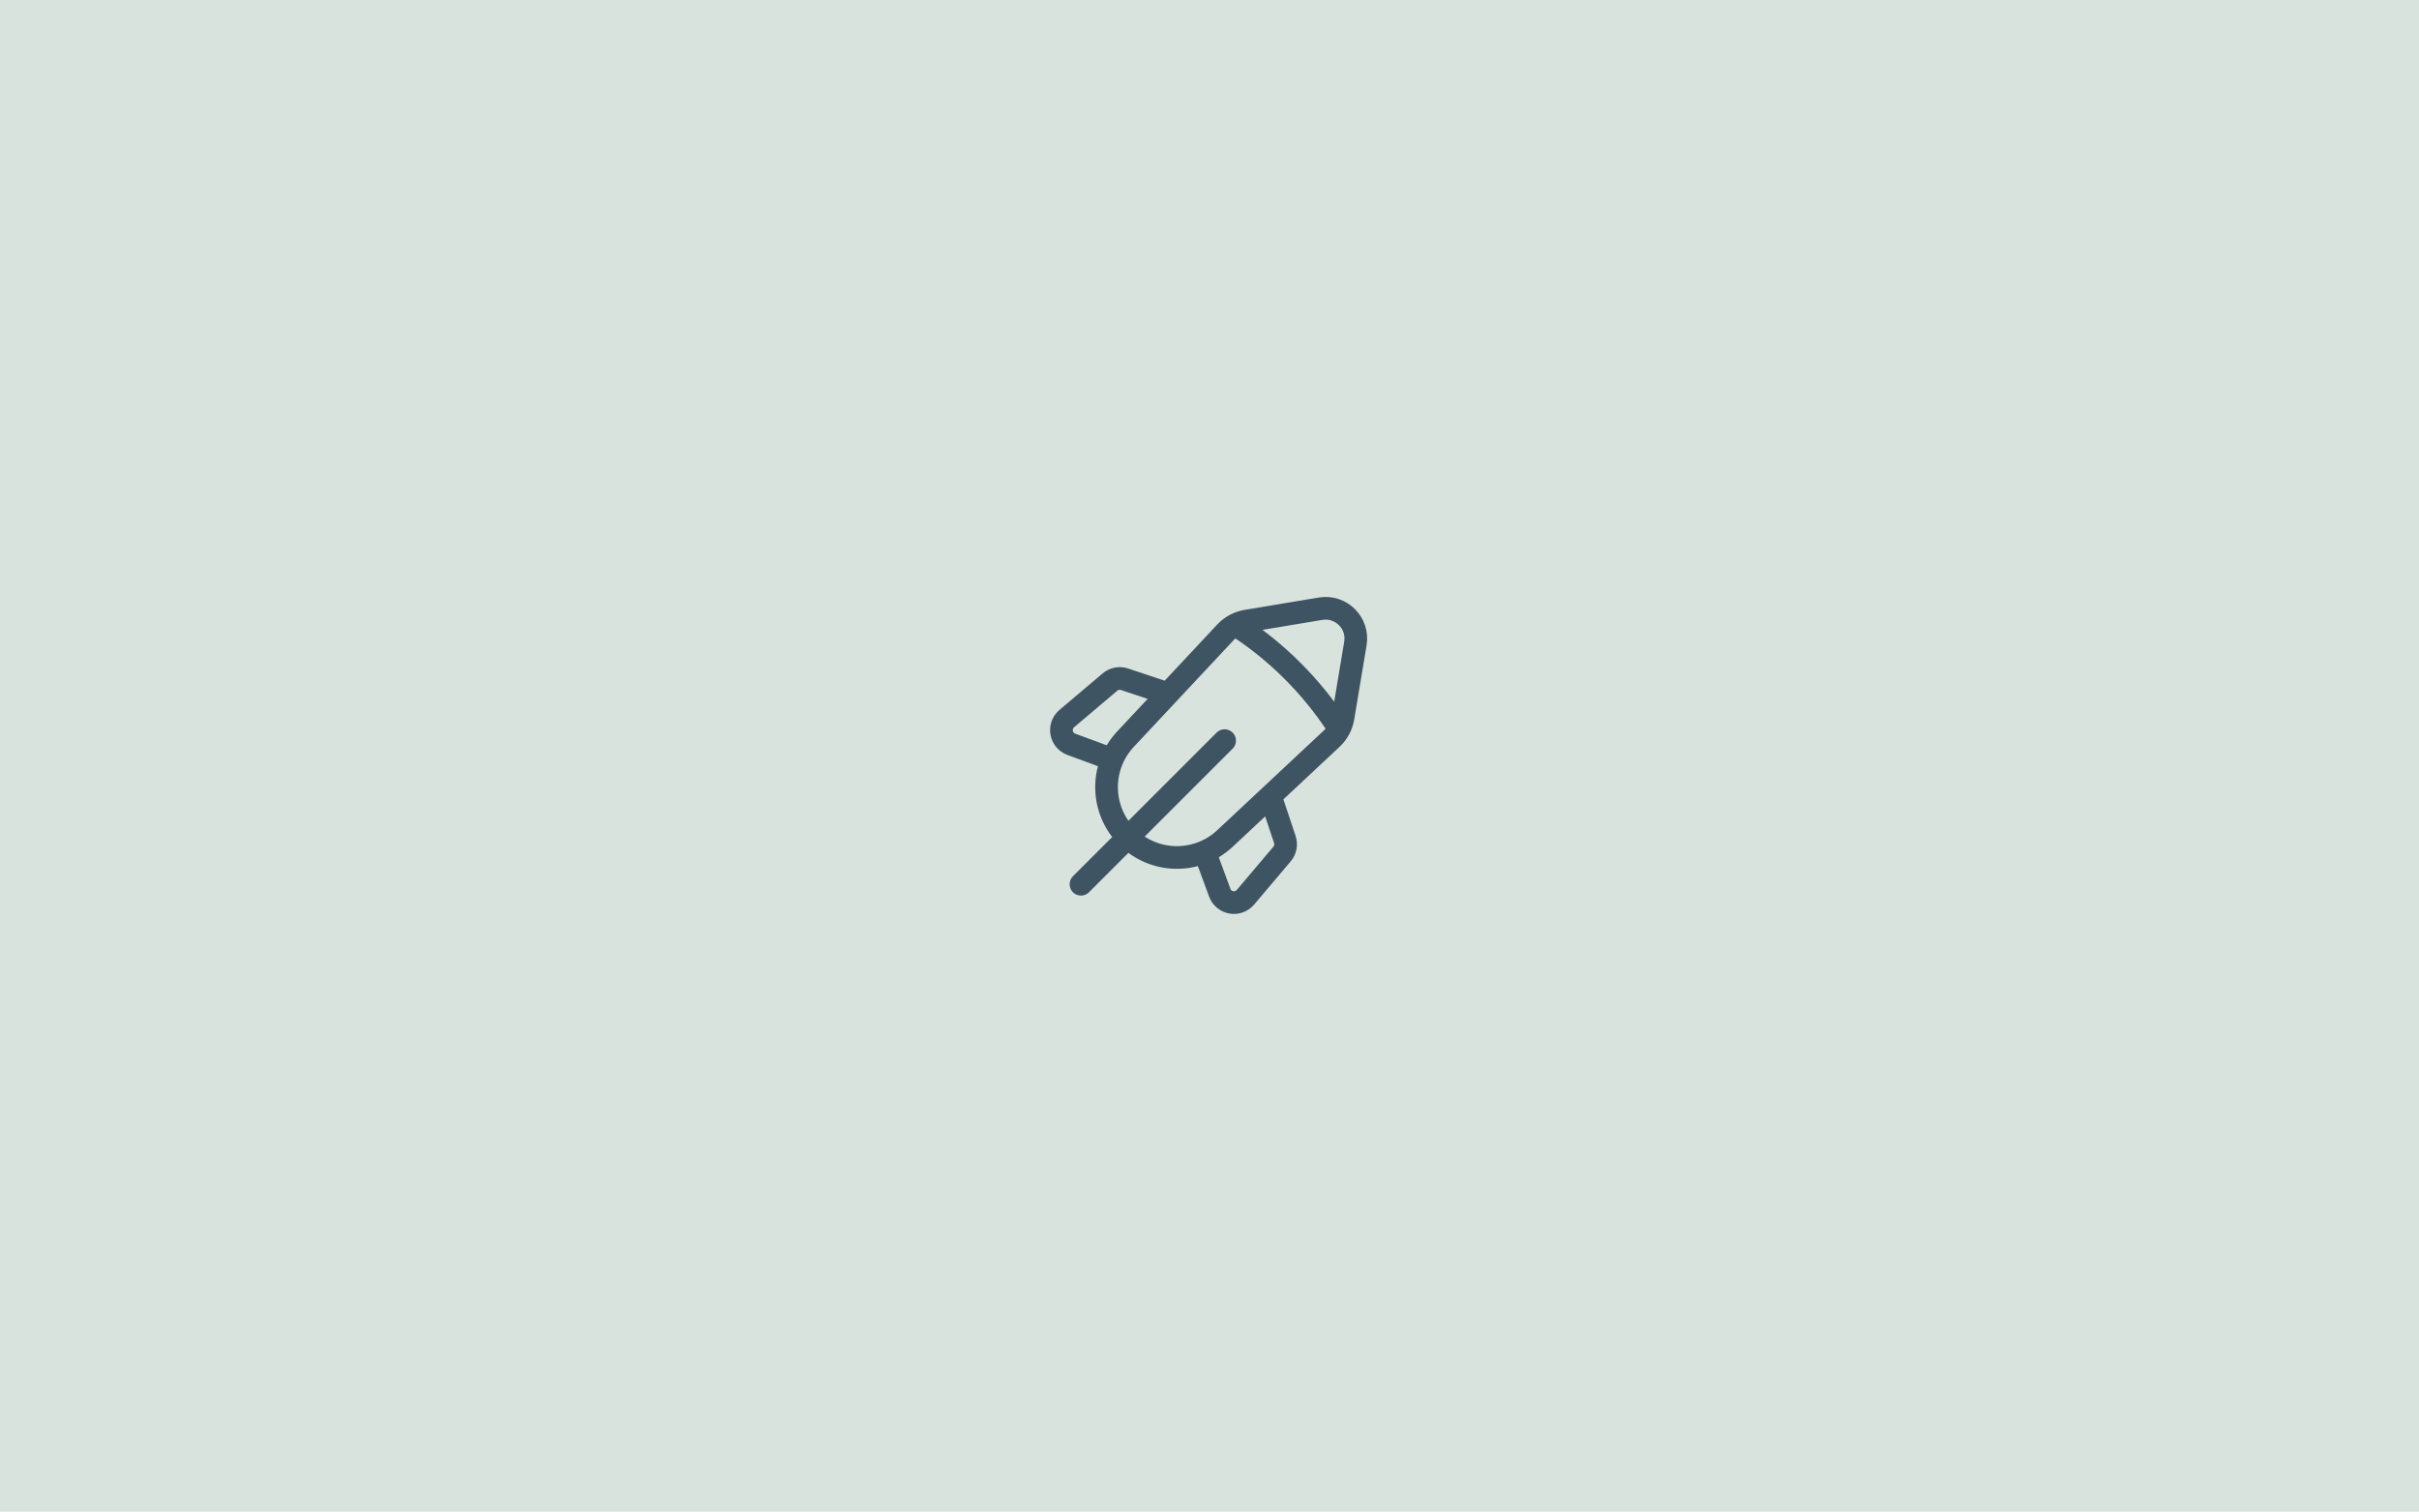
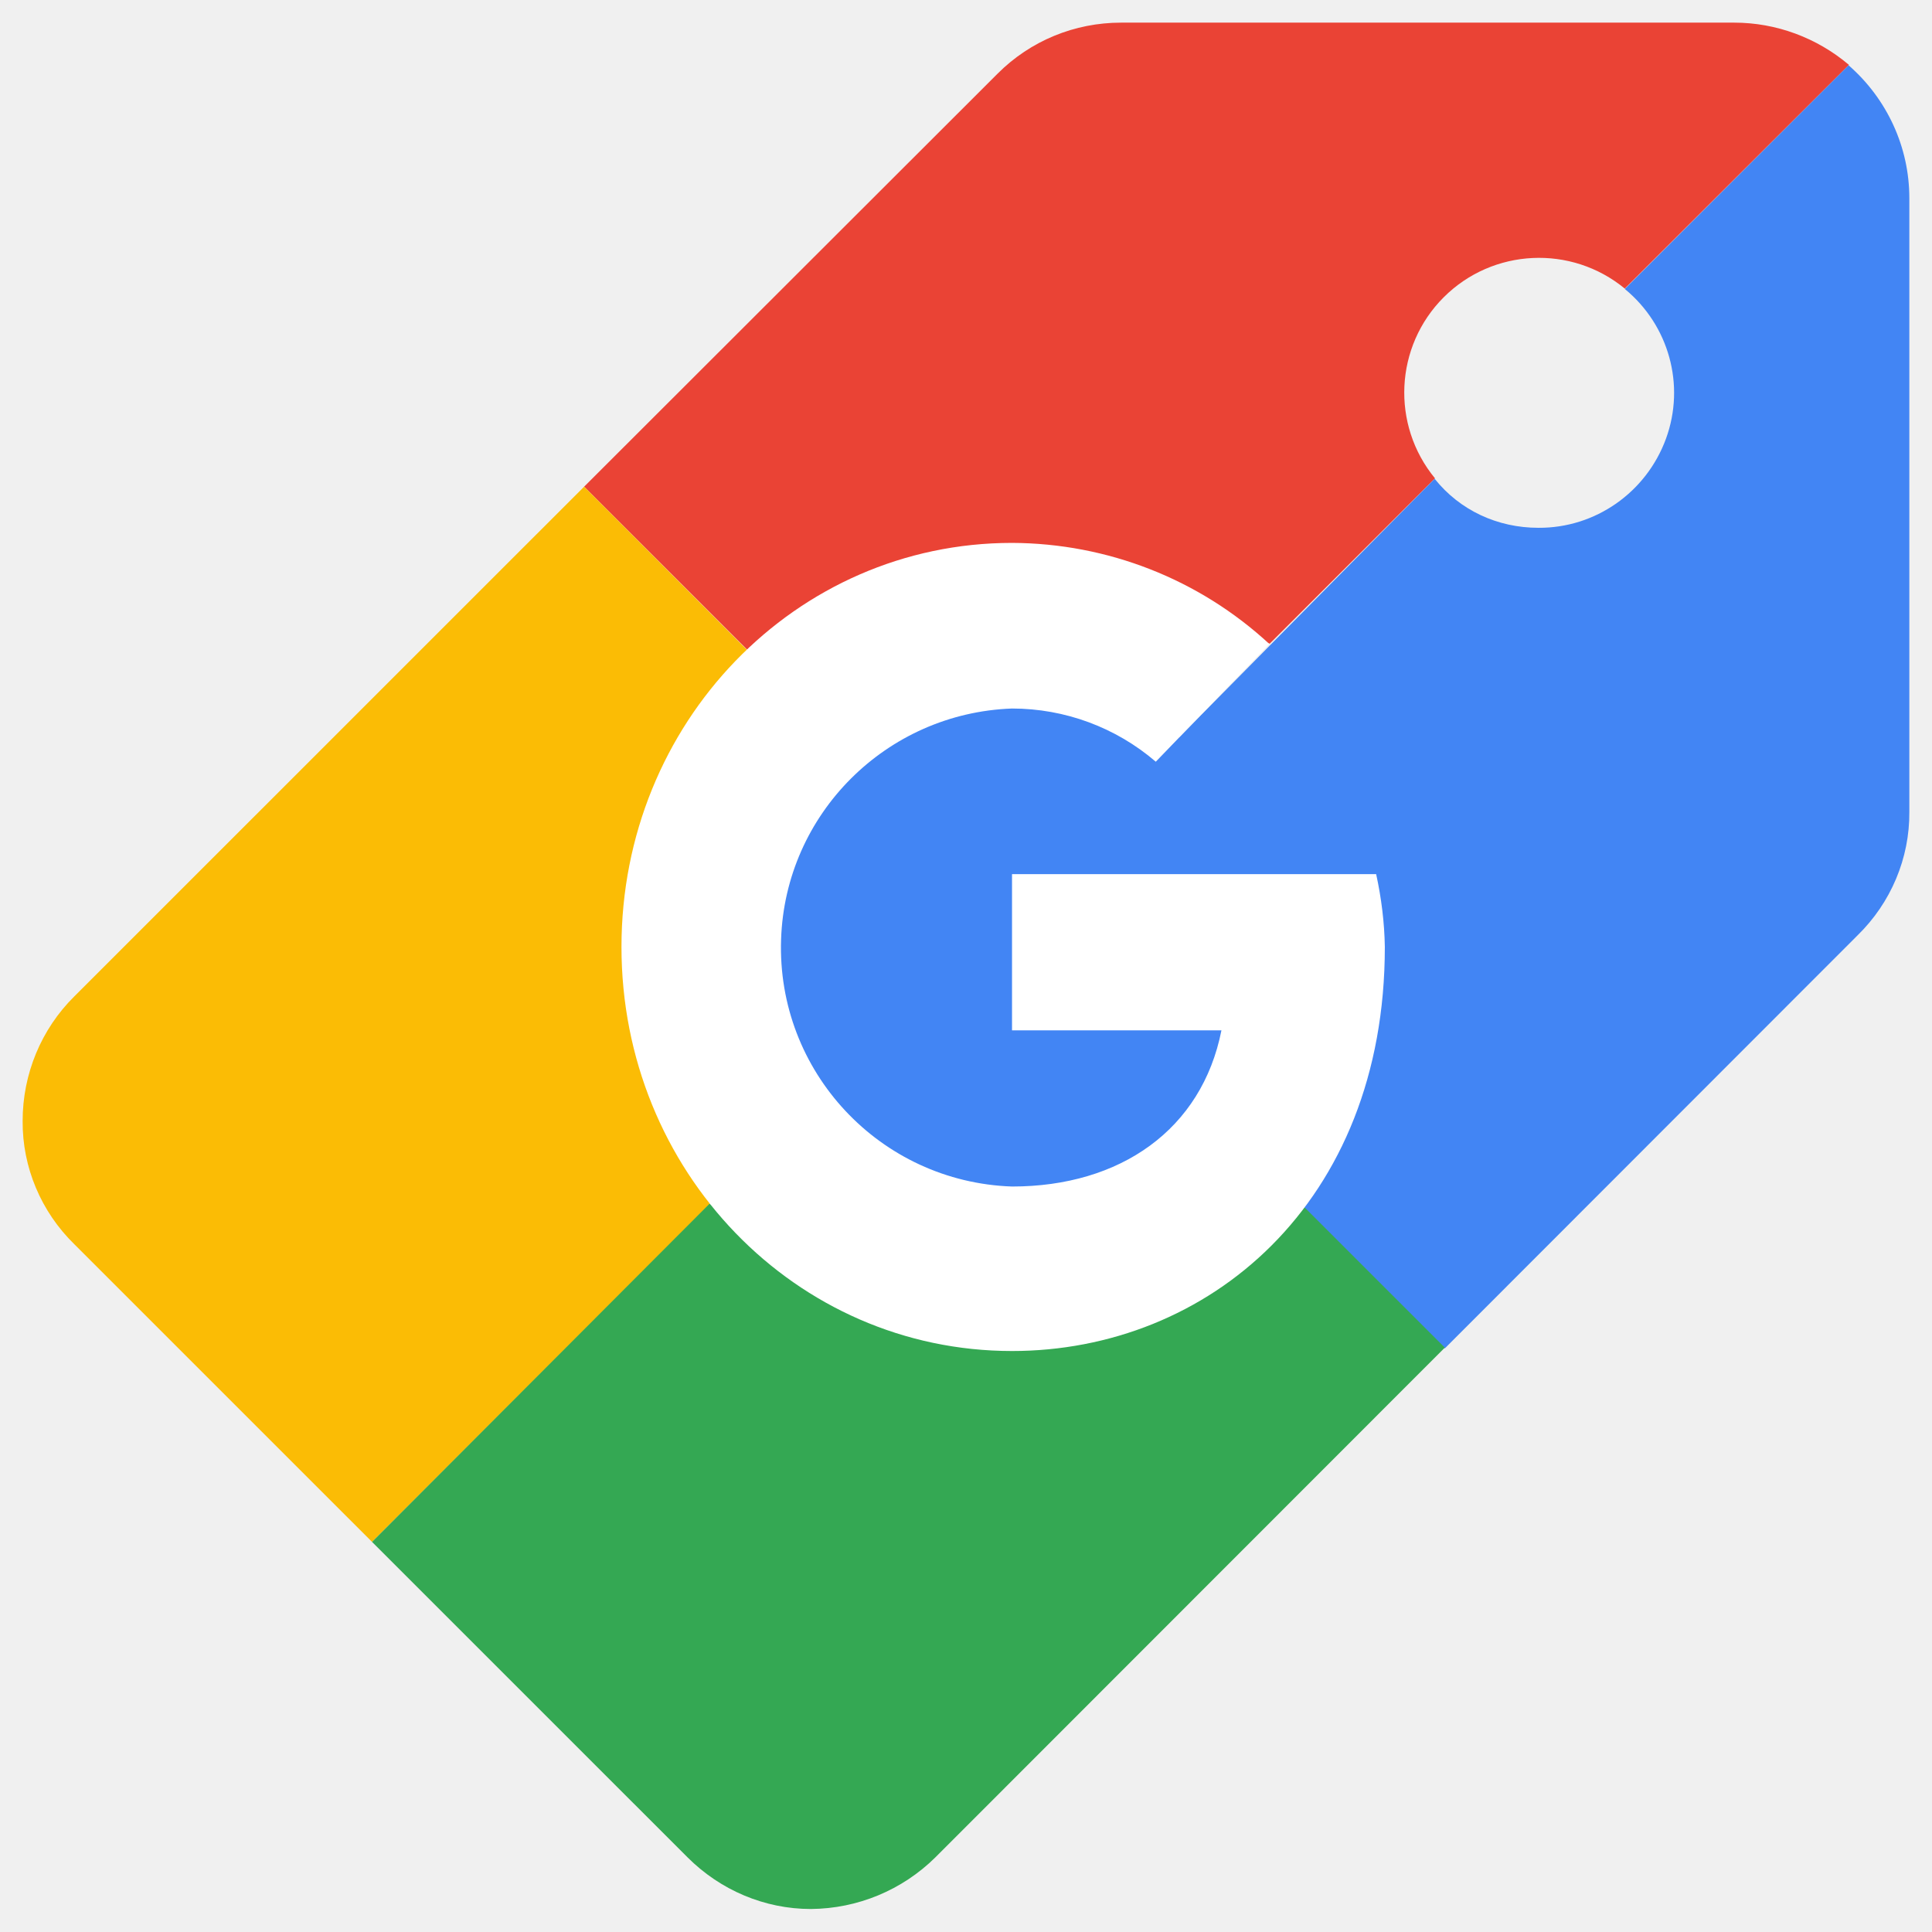
- <svg xmlns="http://www.w3.org/2000/svg" viewBox="0 0 1600 1000" width="1600" height="1000">
-   <rect width="1600" height="1000" fill="#D9E3DD" />
-   <g transform="translate(680 380) scale(10.0)" fill="none" stroke="#3E5463" stroke-width="1.5" stroke-linecap="round" stroke-linejoin="round">
-     <path d="M13 11L3.5 20.5M14.018 3.538C15.236 4.347 16.407 5.299 17.501 6.393C18.604 7.497 19.564 8.678 20.377 9.908M9.255 7.896L6.38 6.938C6.049 6.827 5.684 6.898 5.418 7.123L2.56 9.541C1.975 10.036 2.142 10.977 2.861 11.242L5.568 12.24M11.681 18.352L12.678 21.06C12.943 21.779 13.885 21.945 14.38 21.36L16.797 18.503C17.023 18.236 17.093 17.872 16.983 17.541L16.024 14.666M19.348 2.271L14.442 3.088C13.912 3.177 13.426 3.437 13.059 3.829L6.446 10.899C4.732 12.731 4.78 15.592 6.554 17.367C8.328 19.141 11.19 19.189 13.022 17.474L20.091 10.861C20.483 10.494 20.744 10.008 20.832 9.479L21.65 4.572C21.875 3.219 20.702 2.045 19.348 2.271Z" />
+ <svg xmlns="http://www.w3.org/2000/svg" data-fit="contain" viewBox="-6.00 -6.00 512.10 512.01">
+   <g id="gshop-g1613" transform="scale(1.000185,1.000007)">
+     <path id="gshop-path1029" fill-rule="evenodd" fill="#EA4335" d="M291.1,0   c-12.3,0-24,4.8-32.7,13.5L148.8,123l43.2,43.2l70.3-17.6l68.2,16l43.8-43.8c-11.7-14.2-10.7-35,2.3-48c13-13,33.8-14,48-2.3   L484,11.2C475.5,4,464.7,0,453.6,0L291.1,0z" />
+     <path id="gshop-path1211" fill="#4285F4" d="M483.9,11.3L483.9,11.3l-59.3,59.3   c11.7,9.6,16.1,25.5,10.9,39.7s-18.7,23.7-33.8,23.6c-10.8,0-20.8-4.6-27.5-13c0.1,0.1-0.1-0.1,0,0l-67.7,68.5l-48.2-23.3   L204,194.9l-15.7,50.3l15.7,56.5l54.3,24.3l81.5-11.7l37.1,37.1l109.4-109.5c8.8-8.6,13.8-20.4,13.7-32.7V46.5   C500,33,494.1,20.2,483.9,11.3L483.9,11.3z" />
+     <path id="gshop-path1433" fill="#FBBC05" d="M148.8,123L13.7,258.1C4.9,266.8,0,278.7,0,291.1c-0.1,12.3,4.9,24.1,13.7,32.7l78.9,78.9   l89.6-89.6l-15.6-68l25.4-78.8L148.8,123z" />
+     <path id="gshop-path1584" fill-rule="evenodd" fill="#34A853" d="M92.6,402.7l83.6,83.6c8.7,8.7,20.4,13.7,32.7,13.7   c12.4-0.1,24.2-5,33-13.7l135-135.1l-37.1-37.1l-77.6,22.5l-80.2-23.5L92.6,402.7z" />
+     <path id="gshop-path1508" fill-rule="evenodd" fill="#FFFFFF" d="M358.7,225.7h-96.5v41.4h55.5   c-5.2,26.3-26.8,41.4-55.5,41.4c-35-1.2-62.4-30.5-61.2-65.5c1.1-33.3,27.9-60,61.2-61.2c14,0,27.5,5,38.1,14.1l30.1-31.2   c-18.6-17.2-42.9-26.7-68.2-26.8c-57.4,0-103.5,47.7-103.5,107.1s46.1,107.1,103.5,107.1c51.8,0,98.8-39,98.8-107.1   C360.9,238.6,360.1,232.1,358.7,225.7L358.7,225.7z" />
  </g>
</svg>
